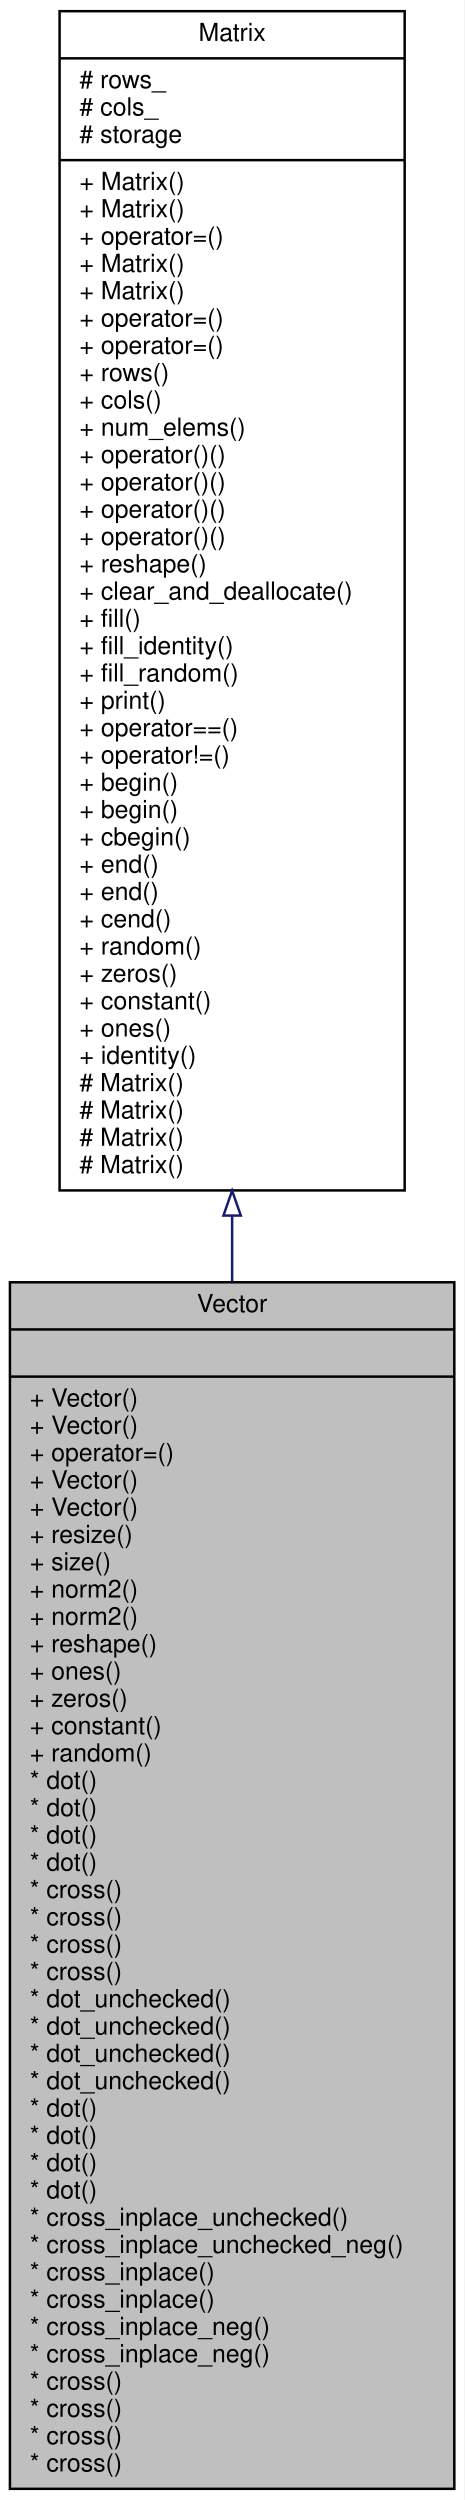
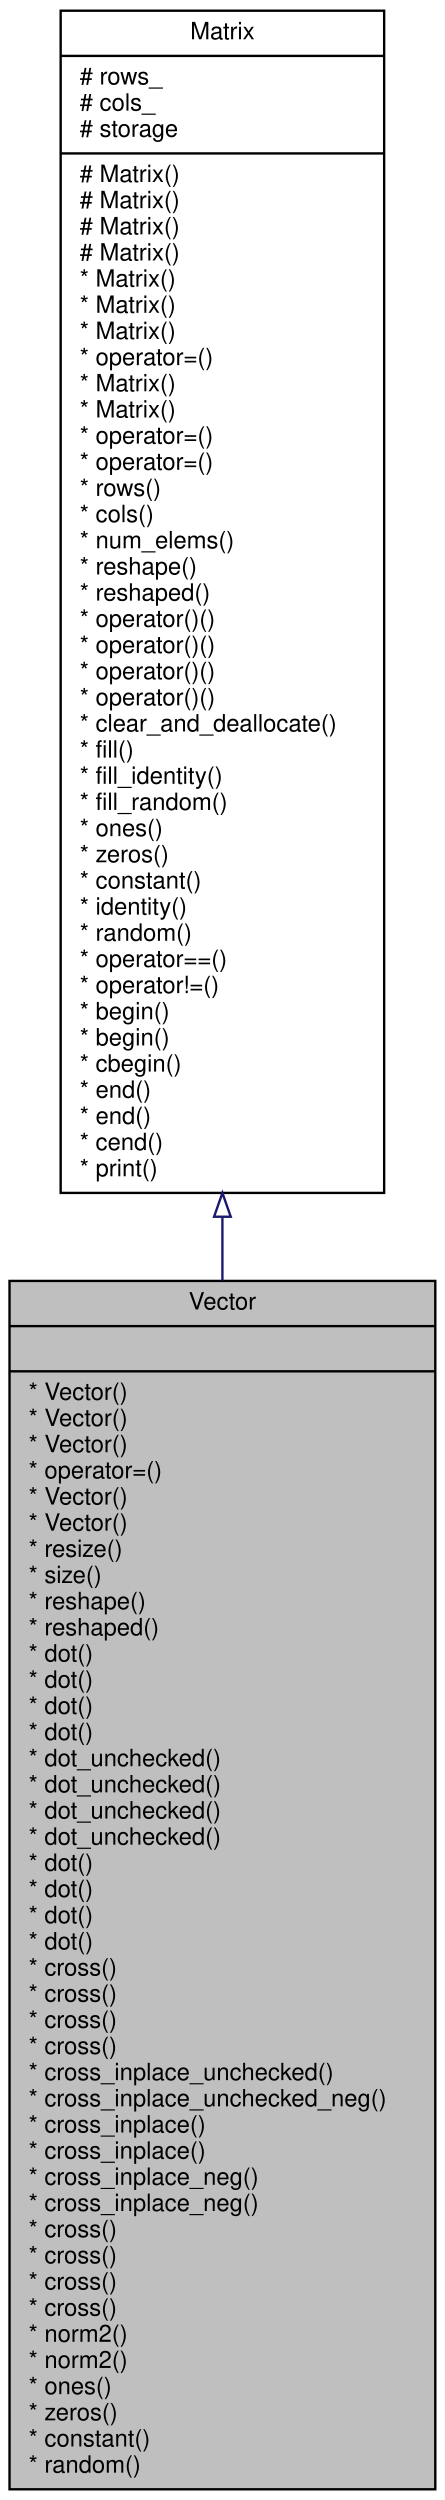
- <svg xmlns="http://www.w3.org/2000/svg" xmlns:xlink="http://www.w3.org/1999/xlink" width="187pt" height="1007pt" viewBox="0.00 0.00 187.00 1007.00">
-   <g id="graph0" class="graph" transform="scale(1 1) rotate(0) translate(4 1003)">
-     <polygon fill="white" stroke="transparent" points="-4,4 -4,-1003 183,-1003 183,4 -4,4" />
+ <svg xmlns="http://www.w3.org/2000/svg" xmlns:xlink="http://www.w3.org/1999/xlink" width="187pt" height="1051pt" viewBox="0.00 0.00 187.00 1051.00">
+   <g id="graph0" class="graph" transform="scale(1 1) rotate(0) translate(4 1047)">
+     <polygon fill="white" stroke="transparent" points="-4,4 -4,-1047 183,-1047 183,4 -4,4" />
    <g id="node1" class="node">
      <g id="a_node1">
        <a xlink:title="A column vector (n×1 matrix).">
-           <polygon fill="#bfbfbf" stroke="black" points="0,-0.5 0,-486.5 179,-486.5 179,-0.5 0,-0.5" />
-           <text text-anchor="middle" x="89.5" y="-474.5" font-family="Helvetica,sans-Serif" font-size="10.00">Vector</text>
-           <polyline fill="none" stroke="black" points="0,-467.5 179,-467.5 " />
-           <text text-anchor="middle" x="89.5" y="-455.5" font-family="Helvetica,sans-Serif" font-size="10.00"> </text>
-           <polyline fill="none" stroke="black" points="0,-448.5 179,-448.5 " />
-           <text text-anchor="start" x="8" y="-436.5" font-family="Helvetica,sans-Serif" font-size="10.00">+ Vector()</text>
-           <text text-anchor="start" x="8" y="-425.5" font-family="Helvetica,sans-Serif" font-size="10.00">+ Vector()</text>
-           <text text-anchor="start" x="8" y="-414.5" font-family="Helvetica,sans-Serif" font-size="10.00">+ operator=()</text>
-           <text text-anchor="start" x="8" y="-403.5" font-family="Helvetica,sans-Serif" font-size="10.00">+ Vector()</text>
-           <text text-anchor="start" x="8" y="-392.5" font-family="Helvetica,sans-Serif" font-size="10.00">+ Vector()</text>
-           <text text-anchor="start" x="8" y="-381.5" font-family="Helvetica,sans-Serif" font-size="10.00">+ resize()</text>
-           <text text-anchor="start" x="8" y="-370.5" font-family="Helvetica,sans-Serif" font-size="10.00">+ size()</text>
-           <text text-anchor="start" x="8" y="-359.5" font-family="Helvetica,sans-Serif" font-size="10.00">+ norm2()</text>
-           <text text-anchor="start" x="8" y="-348.5" font-family="Helvetica,sans-Serif" font-size="10.00">+ norm2()</text>
-           <text text-anchor="start" x="8" y="-337.5" font-family="Helvetica,sans-Serif" font-size="10.00">+ reshape()</text>
-           <text text-anchor="start" x="8" y="-326.5" font-family="Helvetica,sans-Serif" font-size="10.00">+ ones()</text>
-           <text text-anchor="start" x="8" y="-315.5" font-family="Helvetica,sans-Serif" font-size="10.00">+ zeros()</text>
-           <text text-anchor="start" x="8" y="-304.5" font-family="Helvetica,sans-Serif" font-size="10.00">+ constant()</text>
-           <text text-anchor="start" x="8" y="-293.5" font-family="Helvetica,sans-Serif" font-size="10.00">+ random()</text>
-           <text text-anchor="start" x="8" y="-282.5" font-family="Helvetica,sans-Serif" font-size="10.00">* dot()</text>
-           <text text-anchor="start" x="8" y="-271.5" font-family="Helvetica,sans-Serif" font-size="10.00">* dot()</text>
+           <polygon fill="#bfbfbf" stroke="black" points="0,-0.5 0,-508.5 179,-508.5 179,-0.5 0,-0.5" />
+           <text text-anchor="middle" x="89.5" y="-496.5" font-family="Helvetica,sans-Serif" font-size="10.00">Vector</text>
+           <polyline fill="none" stroke="black" points="0,-489.5 179,-489.5 " />
+           <text text-anchor="middle" x="89.5" y="-477.5" font-family="Helvetica,sans-Serif" font-size="10.00"> </text>
+           <polyline fill="none" stroke="black" points="0,-470.5 179,-470.5 " />
+           <text text-anchor="start" x="8" y="-458.5" font-family="Helvetica,sans-Serif" font-size="10.00">* Vector()</text>
+           <text text-anchor="start" x="8" y="-447.5" font-family="Helvetica,sans-Serif" font-size="10.00">* Vector()</text>
+           <text text-anchor="start" x="8" y="-436.5" font-family="Helvetica,sans-Serif" font-size="10.00">* Vector()</text>
+           <text text-anchor="start" x="8" y="-425.5" font-family="Helvetica,sans-Serif" font-size="10.00">* operator=()</text>
+           <text text-anchor="start" x="8" y="-414.5" font-family="Helvetica,sans-Serif" font-size="10.00">* Vector()</text>
+           <text text-anchor="start" x="8" y="-403.5" font-family="Helvetica,sans-Serif" font-size="10.00">* Vector()</text>
+           <text text-anchor="start" x="8" y="-392.5" font-family="Helvetica,sans-Serif" font-size="10.00">* resize()</text>
+           <text text-anchor="start" x="8" y="-381.5" font-family="Helvetica,sans-Serif" font-size="10.00">* size()</text>
+           <text text-anchor="start" x="8" y="-370.5" font-family="Helvetica,sans-Serif" font-size="10.00">* reshape()</text>
+           <text text-anchor="start" x="8" y="-359.5" font-family="Helvetica,sans-Serif" font-size="10.00">* reshaped()</text>
+           <text text-anchor="start" x="8" y="-348.5" font-family="Helvetica,sans-Serif" font-size="10.00">* dot()</text>
+           <text text-anchor="start" x="8" y="-337.5" font-family="Helvetica,sans-Serif" font-size="10.00">* dot()</text>
+           <text text-anchor="start" x="8" y="-326.5" font-family="Helvetica,sans-Serif" font-size="10.00">* dot()</text>
+           <text text-anchor="start" x="8" y="-315.5" font-family="Helvetica,sans-Serif" font-size="10.00">* dot()</text>
+           <text text-anchor="start" x="8" y="-304.5" font-family="Helvetica,sans-Serif" font-size="10.00">* dot_unchecked()</text>
+           <text text-anchor="start" x="8" y="-293.5" font-family="Helvetica,sans-Serif" font-size="10.00">* dot_unchecked()</text>
+           <text text-anchor="start" x="8" y="-282.5" font-family="Helvetica,sans-Serif" font-size="10.00">* dot_unchecked()</text>
+           <text text-anchor="start" x="8" y="-271.5" font-family="Helvetica,sans-Serif" font-size="10.00">* dot_unchecked()</text>
          <text text-anchor="start" x="8" y="-260.5" font-family="Helvetica,sans-Serif" font-size="10.00">* dot()</text>
          <text text-anchor="start" x="8" y="-249.5" font-family="Helvetica,sans-Serif" font-size="10.00">* dot()</text>
-           <text text-anchor="start" x="8" y="-238.5" font-family="Helvetica,sans-Serif" font-size="10.00">* cross()</text>
-           <text text-anchor="start" x="8" y="-227.5" font-family="Helvetica,sans-Serif" font-size="10.00">* cross()</text>
+           <text text-anchor="start" x="8" y="-238.5" font-family="Helvetica,sans-Serif" font-size="10.00">* dot()</text>
+           <text text-anchor="start" x="8" y="-227.5" font-family="Helvetica,sans-Serif" font-size="10.00">* dot()</text>
          <text text-anchor="start" x="8" y="-216.5" font-family="Helvetica,sans-Serif" font-size="10.00">* cross()</text>
          <text text-anchor="start" x="8" y="-205.5" font-family="Helvetica,sans-Serif" font-size="10.00">* cross()</text>
-           <text text-anchor="start" x="8" y="-194.5" font-family="Helvetica,sans-Serif" font-size="10.00">* dot_unchecked()</text>
-           <text text-anchor="start" x="8" y="-183.5" font-family="Helvetica,sans-Serif" font-size="10.00">* dot_unchecked()</text>
-           <text text-anchor="start" x="8" y="-172.5" font-family="Helvetica,sans-Serif" font-size="10.00">* dot_unchecked()</text>
-           <text text-anchor="start" x="8" y="-161.5" font-family="Helvetica,sans-Serif" font-size="10.00">* dot_unchecked()</text>
-           <text text-anchor="start" x="8" y="-150.5" font-family="Helvetica,sans-Serif" font-size="10.00">* dot()</text>
-           <text text-anchor="start" x="8" y="-139.5" font-family="Helvetica,sans-Serif" font-size="10.00">* dot()</text>
-           <text text-anchor="start" x="8" y="-128.5" font-family="Helvetica,sans-Serif" font-size="10.00">* dot()</text>
-           <text text-anchor="start" x="8" y="-117.5" font-family="Helvetica,sans-Serif" font-size="10.00">* dot()</text>
-           <text text-anchor="start" x="8" y="-106.5" font-family="Helvetica,sans-Serif" font-size="10.00">* cross_inplace_unchecked()</text>
-           <text text-anchor="start" x="8" y="-95.5" font-family="Helvetica,sans-Serif" font-size="10.00">* cross_inplace_unchecked_neg()</text>
-           <text text-anchor="start" x="8" y="-84.5" font-family="Helvetica,sans-Serif" font-size="10.00">* cross_inplace()</text>
-           <text text-anchor="start" x="8" y="-73.5" font-family="Helvetica,sans-Serif" font-size="10.00">* cross_inplace()</text>
-           <text text-anchor="start" x="8" y="-62.5" font-family="Helvetica,sans-Serif" font-size="10.00">* cross_inplace_neg()</text>
-           <text text-anchor="start" x="8" y="-51.5" font-family="Helvetica,sans-Serif" font-size="10.00">* cross_inplace_neg()</text>
-           <text text-anchor="start" x="8" y="-40.5" font-family="Helvetica,sans-Serif" font-size="10.00">* cross()</text>
-           <text text-anchor="start" x="8" y="-29.5" font-family="Helvetica,sans-Serif" font-size="10.00">* cross()</text>
-           <text text-anchor="start" x="8" y="-18.5" font-family="Helvetica,sans-Serif" font-size="10.00">* cross()</text>
-           <text text-anchor="start" x="8" y="-7.5" font-family="Helvetica,sans-Serif" font-size="10.00">* cross()</text>
+           <text text-anchor="start" x="8" y="-194.5" font-family="Helvetica,sans-Serif" font-size="10.00">* cross()</text>
+           <text text-anchor="start" x="8" y="-183.5" font-family="Helvetica,sans-Serif" font-size="10.00">* cross()</text>
+           <text text-anchor="start" x="8" y="-172.5" font-family="Helvetica,sans-Serif" font-size="10.00">* cross_inplace_unchecked()</text>
+           <text text-anchor="start" x="8" y="-161.5" font-family="Helvetica,sans-Serif" font-size="10.00">* cross_inplace_unchecked_neg()</text>
+           <text text-anchor="start" x="8" y="-150.5" font-family="Helvetica,sans-Serif" font-size="10.00">* cross_inplace()</text>
+           <text text-anchor="start" x="8" y="-139.5" font-family="Helvetica,sans-Serif" font-size="10.00">* cross_inplace()</text>
+           <text text-anchor="start" x="8" y="-128.5" font-family="Helvetica,sans-Serif" font-size="10.00">* cross_inplace_neg()</text>
+           <text text-anchor="start" x="8" y="-117.5" font-family="Helvetica,sans-Serif" font-size="10.00">* cross_inplace_neg()</text>
+           <text text-anchor="start" x="8" y="-106.5" font-family="Helvetica,sans-Serif" font-size="10.00">* cross()</text>
+           <text text-anchor="start" x="8" y="-95.5" font-family="Helvetica,sans-Serif" font-size="10.00">* cross()</text>
+           <text text-anchor="start" x="8" y="-84.5" font-family="Helvetica,sans-Serif" font-size="10.00">* cross()</text>
+           <text text-anchor="start" x="8" y="-73.5" font-family="Helvetica,sans-Serif" font-size="10.00">* cross()</text>
+           <text text-anchor="start" x="8" y="-62.5" font-family="Helvetica,sans-Serif" font-size="10.00">* norm2()</text>
+           <text text-anchor="start" x="8" y="-51.5" font-family="Helvetica,sans-Serif" font-size="10.00">* norm2()</text>
+           <text text-anchor="start" x="8" y="-40.5" font-family="Helvetica,sans-Serif" font-size="10.00">* ones()</text>
+           <text text-anchor="start" x="8" y="-29.5" font-family="Helvetica,sans-Serif" font-size="10.00">* zeros()</text>
+           <text text-anchor="start" x="8" y="-18.5" font-family="Helvetica,sans-Serif" font-size="10.00">* constant()</text>
+           <text text-anchor="start" x="8" y="-7.5" font-family="Helvetica,sans-Serif" font-size="10.00">* random()</text>
        </a>
      </g>
    </g>
    <g id="node2" class="node">
      <g id="a_node2">
-         <a xlink:href="../../d3/d3f/classMatrix.html" target="_top" xlink:title="Basic matrix class.">
-           <polygon fill="white" stroke="black" points="20,-523.5 20,-998.5 159,-998.5 159,-523.5 20,-523.5" />
-           <text text-anchor="middle" x="89.5" y="-986.5" font-family="Helvetica,sans-Serif" font-size="10.00">Matrix</text>
-           <polyline fill="none" stroke="black" points="20,-979.5 159,-979.5 " />
-           <text text-anchor="start" x="28" y="-967.5" font-family="Helvetica,sans-Serif" font-size="10.00"># rows_</text>
-           <text text-anchor="start" x="28" y="-956.5" font-family="Helvetica,sans-Serif" font-size="10.00"># cols_</text>
-           <text text-anchor="start" x="28" y="-945.5" font-family="Helvetica,sans-Serif" font-size="10.00"># storage</text>
-           <polyline fill="none" stroke="black" points="20,-938.5 159,-938.5 " />
-           <text text-anchor="start" x="28" y="-926.5" font-family="Helvetica,sans-Serif" font-size="10.00">+ Matrix()</text>
-           <text text-anchor="start" x="28" y="-915.5" font-family="Helvetica,sans-Serif" font-size="10.00">+ Matrix()</text>
-           <text text-anchor="start" x="28" y="-904.5" font-family="Helvetica,sans-Serif" font-size="10.00">+ operator=()</text>
-           <text text-anchor="start" x="28" y="-893.5" font-family="Helvetica,sans-Serif" font-size="10.00">+ Matrix()</text>
-           <text text-anchor="start" x="28" y="-882.5" font-family="Helvetica,sans-Serif" font-size="10.00">+ Matrix()</text>
-           <text text-anchor="start" x="28" y="-871.5" font-family="Helvetica,sans-Serif" font-size="10.00">+ operator=()</text>
-           <text text-anchor="start" x="28" y="-860.5" font-family="Helvetica,sans-Serif" font-size="10.00">+ operator=()</text>
-           <text text-anchor="start" x="28" y="-849.5" font-family="Helvetica,sans-Serif" font-size="10.00">+ rows()</text>
-           <text text-anchor="start" x="28" y="-838.5" font-family="Helvetica,sans-Serif" font-size="10.00">+ cols()</text>
-           <text text-anchor="start" x="28" y="-827.5" font-family="Helvetica,sans-Serif" font-size="10.00">+ num_elems()</text>
-           <text text-anchor="start" x="28" y="-816.5" font-family="Helvetica,sans-Serif" font-size="10.00">+ operator()()</text>
-           <text text-anchor="start" x="28" y="-805.5" font-family="Helvetica,sans-Serif" font-size="10.00">+ operator()()</text>
-           <text text-anchor="start" x="28" y="-794.5" font-family="Helvetica,sans-Serif" font-size="10.00">+ operator()()</text>
-           <text text-anchor="start" x="28" y="-783.5" font-family="Helvetica,sans-Serif" font-size="10.00">+ operator()()</text>
-           <text text-anchor="start" x="28" y="-772.5" font-family="Helvetica,sans-Serif" font-size="10.00">+ reshape()</text>
-           <text text-anchor="start" x="28" y="-761.5" font-family="Helvetica,sans-Serif" font-size="10.00">+ clear_and_deallocate()</text>
-           <text text-anchor="start" x="28" y="-750.5" font-family="Helvetica,sans-Serif" font-size="10.00">+ fill()</text>
-           <text text-anchor="start" x="28" y="-739.5" font-family="Helvetica,sans-Serif" font-size="10.00">+ fill_identity()</text>
-           <text text-anchor="start" x="28" y="-728.5" font-family="Helvetica,sans-Serif" font-size="10.00">+ fill_random()</text>
-           <text text-anchor="start" x="28" y="-717.5" font-family="Helvetica,sans-Serif" font-size="10.00">+ print()</text>
-           <text text-anchor="start" x="28" y="-706.5" font-family="Helvetica,sans-Serif" font-size="10.00">+ operator==()</text>
-           <text text-anchor="start" x="28" y="-695.5" font-family="Helvetica,sans-Serif" font-size="10.00">+ operator!=()</text>
-           <text text-anchor="start" x="28" y="-684.5" font-family="Helvetica,sans-Serif" font-size="10.00">+ begin()</text>
-           <text text-anchor="start" x="28" y="-673.5" font-family="Helvetica,sans-Serif" font-size="10.00">+ begin()</text>
-           <text text-anchor="start" x="28" y="-662.5" font-family="Helvetica,sans-Serif" font-size="10.00">+ cbegin()</text>
-           <text text-anchor="start" x="28" y="-651.5" font-family="Helvetica,sans-Serif" font-size="10.00">+ end()</text>
-           <text text-anchor="start" x="28" y="-640.5" font-family="Helvetica,sans-Serif" font-size="10.00">+ end()</text>
-           <text text-anchor="start" x="28" y="-629.5" font-family="Helvetica,sans-Serif" font-size="10.00">+ cend()</text>
-           <text text-anchor="start" x="28" y="-618.5" font-family="Helvetica,sans-Serif" font-size="10.00">+ random()</text>
-           <text text-anchor="start" x="28" y="-607.5" font-family="Helvetica,sans-Serif" font-size="10.00">+ zeros()</text>
-           <text text-anchor="start" x="28" y="-596.5" font-family="Helvetica,sans-Serif" font-size="10.00">+ constant()</text>
-           <text text-anchor="start" x="28" y="-585.5" font-family="Helvetica,sans-Serif" font-size="10.00">+ ones()</text>
-           <text text-anchor="start" x="28" y="-574.5" font-family="Helvetica,sans-Serif" font-size="10.00">+ identity()</text>
-           <text text-anchor="start" x="28" y="-563.5" font-family="Helvetica,sans-Serif" font-size="10.00"># Matrix()</text>
-           <text text-anchor="start" x="28" y="-552.5" font-family="Helvetica,sans-Serif" font-size="10.00"># Matrix()</text>
-           <text text-anchor="start" x="28" y="-541.5" font-family="Helvetica,sans-Serif" font-size="10.00"># Matrix()</text>
-           <text text-anchor="start" x="28" y="-530.5" font-family="Helvetica,sans-Serif" font-size="10.00"># Matrix()</text>
+         <a xlink:href="../../d3/d3f/classMatrix.html" target="_top" xlink:title="General matrix class.">
+           <polygon fill="white" stroke="black" points="21.5,-545.5 21.5,-1042.5 157.5,-1042.5 157.5,-545.5 21.5,-545.5" />
+           <text text-anchor="middle" x="89.5" y="-1030.5" font-family="Helvetica,sans-Serif" font-size="10.00">Matrix</text>
+           <polyline fill="none" stroke="black" points="21.5,-1023.5 157.5,-1023.5 " />
+           <text text-anchor="start" x="29.5" y="-1011.5" font-family="Helvetica,sans-Serif" font-size="10.00"># rows_</text>
+           <text text-anchor="start" x="29.5" y="-1000.5" font-family="Helvetica,sans-Serif" font-size="10.00"># cols_</text>
+           <text text-anchor="start" x="29.5" y="-989.5" font-family="Helvetica,sans-Serif" font-size="10.00"># storage</text>
+           <polyline fill="none" stroke="black" points="21.5,-982.5 157.5,-982.5 " />
+           <text text-anchor="start" x="29.5" y="-970.5" font-family="Helvetica,sans-Serif" font-size="10.00"># Matrix()</text>
+           <text text-anchor="start" x="29.5" y="-959.5" font-family="Helvetica,sans-Serif" font-size="10.00"># Matrix()</text>
+           <text text-anchor="start" x="29.5" y="-948.5" font-family="Helvetica,sans-Serif" font-size="10.00"># Matrix()</text>
+           <text text-anchor="start" x="29.5" y="-937.5" font-family="Helvetica,sans-Serif" font-size="10.00"># Matrix()</text>
+           <text text-anchor="start" x="29.5" y="-926.5" font-family="Helvetica,sans-Serif" font-size="10.00">* Matrix()</text>
+           <text text-anchor="start" x="29.5" y="-915.5" font-family="Helvetica,sans-Serif" font-size="10.00">* Matrix()</text>
+           <text text-anchor="start" x="29.5" y="-904.5" font-family="Helvetica,sans-Serif" font-size="10.00">* Matrix()</text>
+           <text text-anchor="start" x="29.5" y="-893.5" font-family="Helvetica,sans-Serif" font-size="10.00">* operator=()</text>
+           <text text-anchor="start" x="29.5" y="-882.5" font-family="Helvetica,sans-Serif" font-size="10.00">* Matrix()</text>
+           <text text-anchor="start" x="29.5" y="-871.5" font-family="Helvetica,sans-Serif" font-size="10.00">* Matrix()</text>
+           <text text-anchor="start" x="29.5" y="-860.5" font-family="Helvetica,sans-Serif" font-size="10.00">* operator=()</text>
+           <text text-anchor="start" x="29.5" y="-849.5" font-family="Helvetica,sans-Serif" font-size="10.00">* operator=()</text>
+           <text text-anchor="start" x="29.5" y="-838.5" font-family="Helvetica,sans-Serif" font-size="10.00">* rows()</text>
+           <text text-anchor="start" x="29.5" y="-827.5" font-family="Helvetica,sans-Serif" font-size="10.00">* cols()</text>
+           <text text-anchor="start" x="29.5" y="-816.5" font-family="Helvetica,sans-Serif" font-size="10.00">* num_elems()</text>
+           <text text-anchor="start" x="29.5" y="-805.5" font-family="Helvetica,sans-Serif" font-size="10.00">* reshape()</text>
+           <text text-anchor="start" x="29.5" y="-794.5" font-family="Helvetica,sans-Serif" font-size="10.00">* reshaped()</text>
+           <text text-anchor="start" x="29.5" y="-783.5" font-family="Helvetica,sans-Serif" font-size="10.00">* operator()()</text>
+           <text text-anchor="start" x="29.5" y="-772.5" font-family="Helvetica,sans-Serif" font-size="10.00">* operator()()</text>
+           <text text-anchor="start" x="29.5" y="-761.5" font-family="Helvetica,sans-Serif" font-size="10.00">* operator()()</text>
+           <text text-anchor="start" x="29.5" y="-750.5" font-family="Helvetica,sans-Serif" font-size="10.00">* operator()()</text>
+           <text text-anchor="start" x="29.5" y="-739.5" font-family="Helvetica,sans-Serif" font-size="10.00">* clear_and_deallocate()</text>
+           <text text-anchor="start" x="29.5" y="-728.5" font-family="Helvetica,sans-Serif" font-size="10.00">* fill()</text>
+           <text text-anchor="start" x="29.5" y="-717.5" font-family="Helvetica,sans-Serif" font-size="10.00">* fill_identity()</text>
+           <text text-anchor="start" x="29.5" y="-706.5" font-family="Helvetica,sans-Serif" font-size="10.00">* fill_random()</text>
+           <text text-anchor="start" x="29.5" y="-695.5" font-family="Helvetica,sans-Serif" font-size="10.00">* ones()</text>
+           <text text-anchor="start" x="29.5" y="-684.5" font-family="Helvetica,sans-Serif" font-size="10.00">* zeros()</text>
+           <text text-anchor="start" x="29.5" y="-673.5" font-family="Helvetica,sans-Serif" font-size="10.00">* constant()</text>
+           <text text-anchor="start" x="29.5" y="-662.5" font-family="Helvetica,sans-Serif" font-size="10.00">* identity()</text>
+           <text text-anchor="start" x="29.5" y="-651.5" font-family="Helvetica,sans-Serif" font-size="10.00">* random()</text>
+           <text text-anchor="start" x="29.5" y="-640.5" font-family="Helvetica,sans-Serif" font-size="10.00">* operator==()</text>
+           <text text-anchor="start" x="29.5" y="-629.5" font-family="Helvetica,sans-Serif" font-size="10.00">* operator!=()</text>
+           <text text-anchor="start" x="29.5" y="-618.5" font-family="Helvetica,sans-Serif" font-size="10.00">* begin()</text>
+           <text text-anchor="start" x="29.5" y="-607.5" font-family="Helvetica,sans-Serif" font-size="10.00">* begin()</text>
+           <text text-anchor="start" x="29.5" y="-596.5" font-family="Helvetica,sans-Serif" font-size="10.00">* cbegin()</text>
+           <text text-anchor="start" x="29.5" y="-585.5" font-family="Helvetica,sans-Serif" font-size="10.00">* end()</text>
+           <text text-anchor="start" x="29.5" y="-574.5" font-family="Helvetica,sans-Serif" font-size="10.00">* end()</text>
+           <text text-anchor="start" x="29.5" y="-563.5" font-family="Helvetica,sans-Serif" font-size="10.00">* cend()</text>
+           <text text-anchor="start" x="29.5" y="-552.5" font-family="Helvetica,sans-Serif" font-size="10.00">* print()</text>
        </a>
      </g>
    </g>
    <g id="edge1" class="edge">
-       <path fill="none" stroke="midnightblue" d="M89.5,-513.09C89.5,-504.32 89.5,-495.53 89.5,-486.77" />
-       <polygon fill="none" stroke="midnightblue" points="86,-513.37 89.5,-523.37 93,-513.37 86,-513.37" />
+       <path fill="none" stroke="midnightblue" d="M89.5,-535.42C89.5,-526.49 89.5,-517.55 89.5,-508.63" />
+       <polygon fill="none" stroke="midnightblue" points="86,-535.49 89.5,-545.49 93,-535.49 86,-535.49" />
    </g>
  </g>
</svg>
